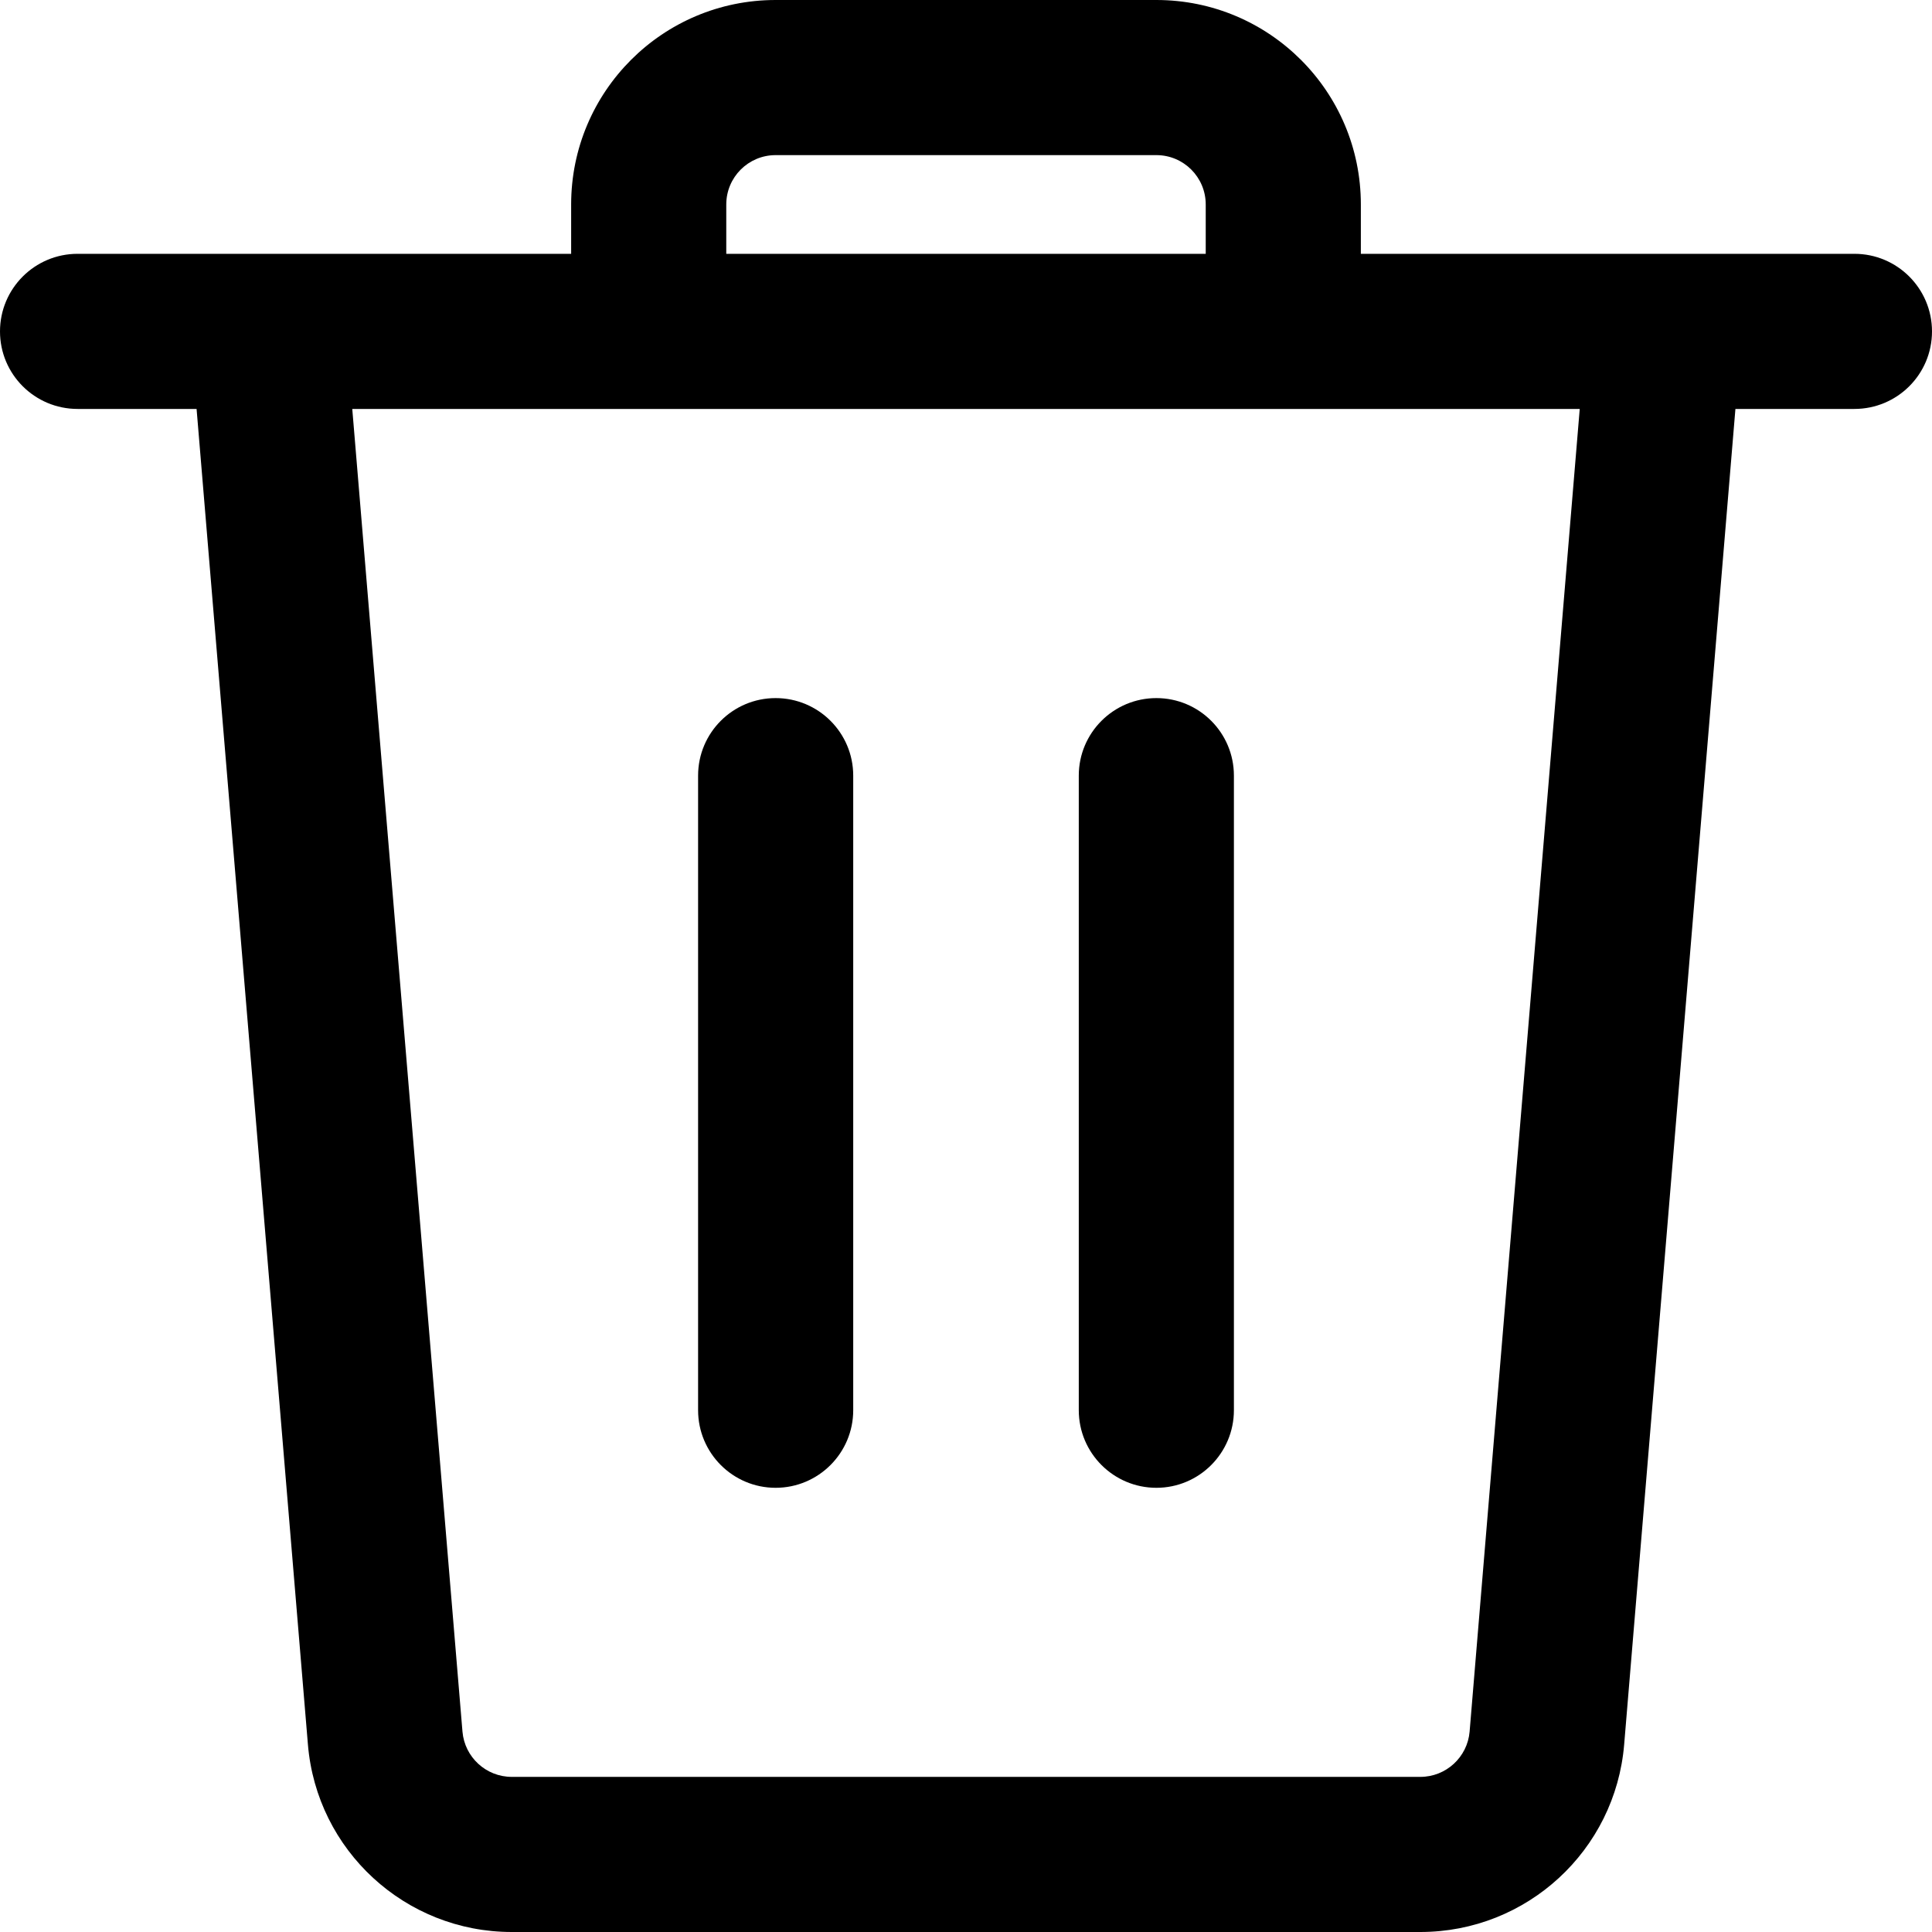
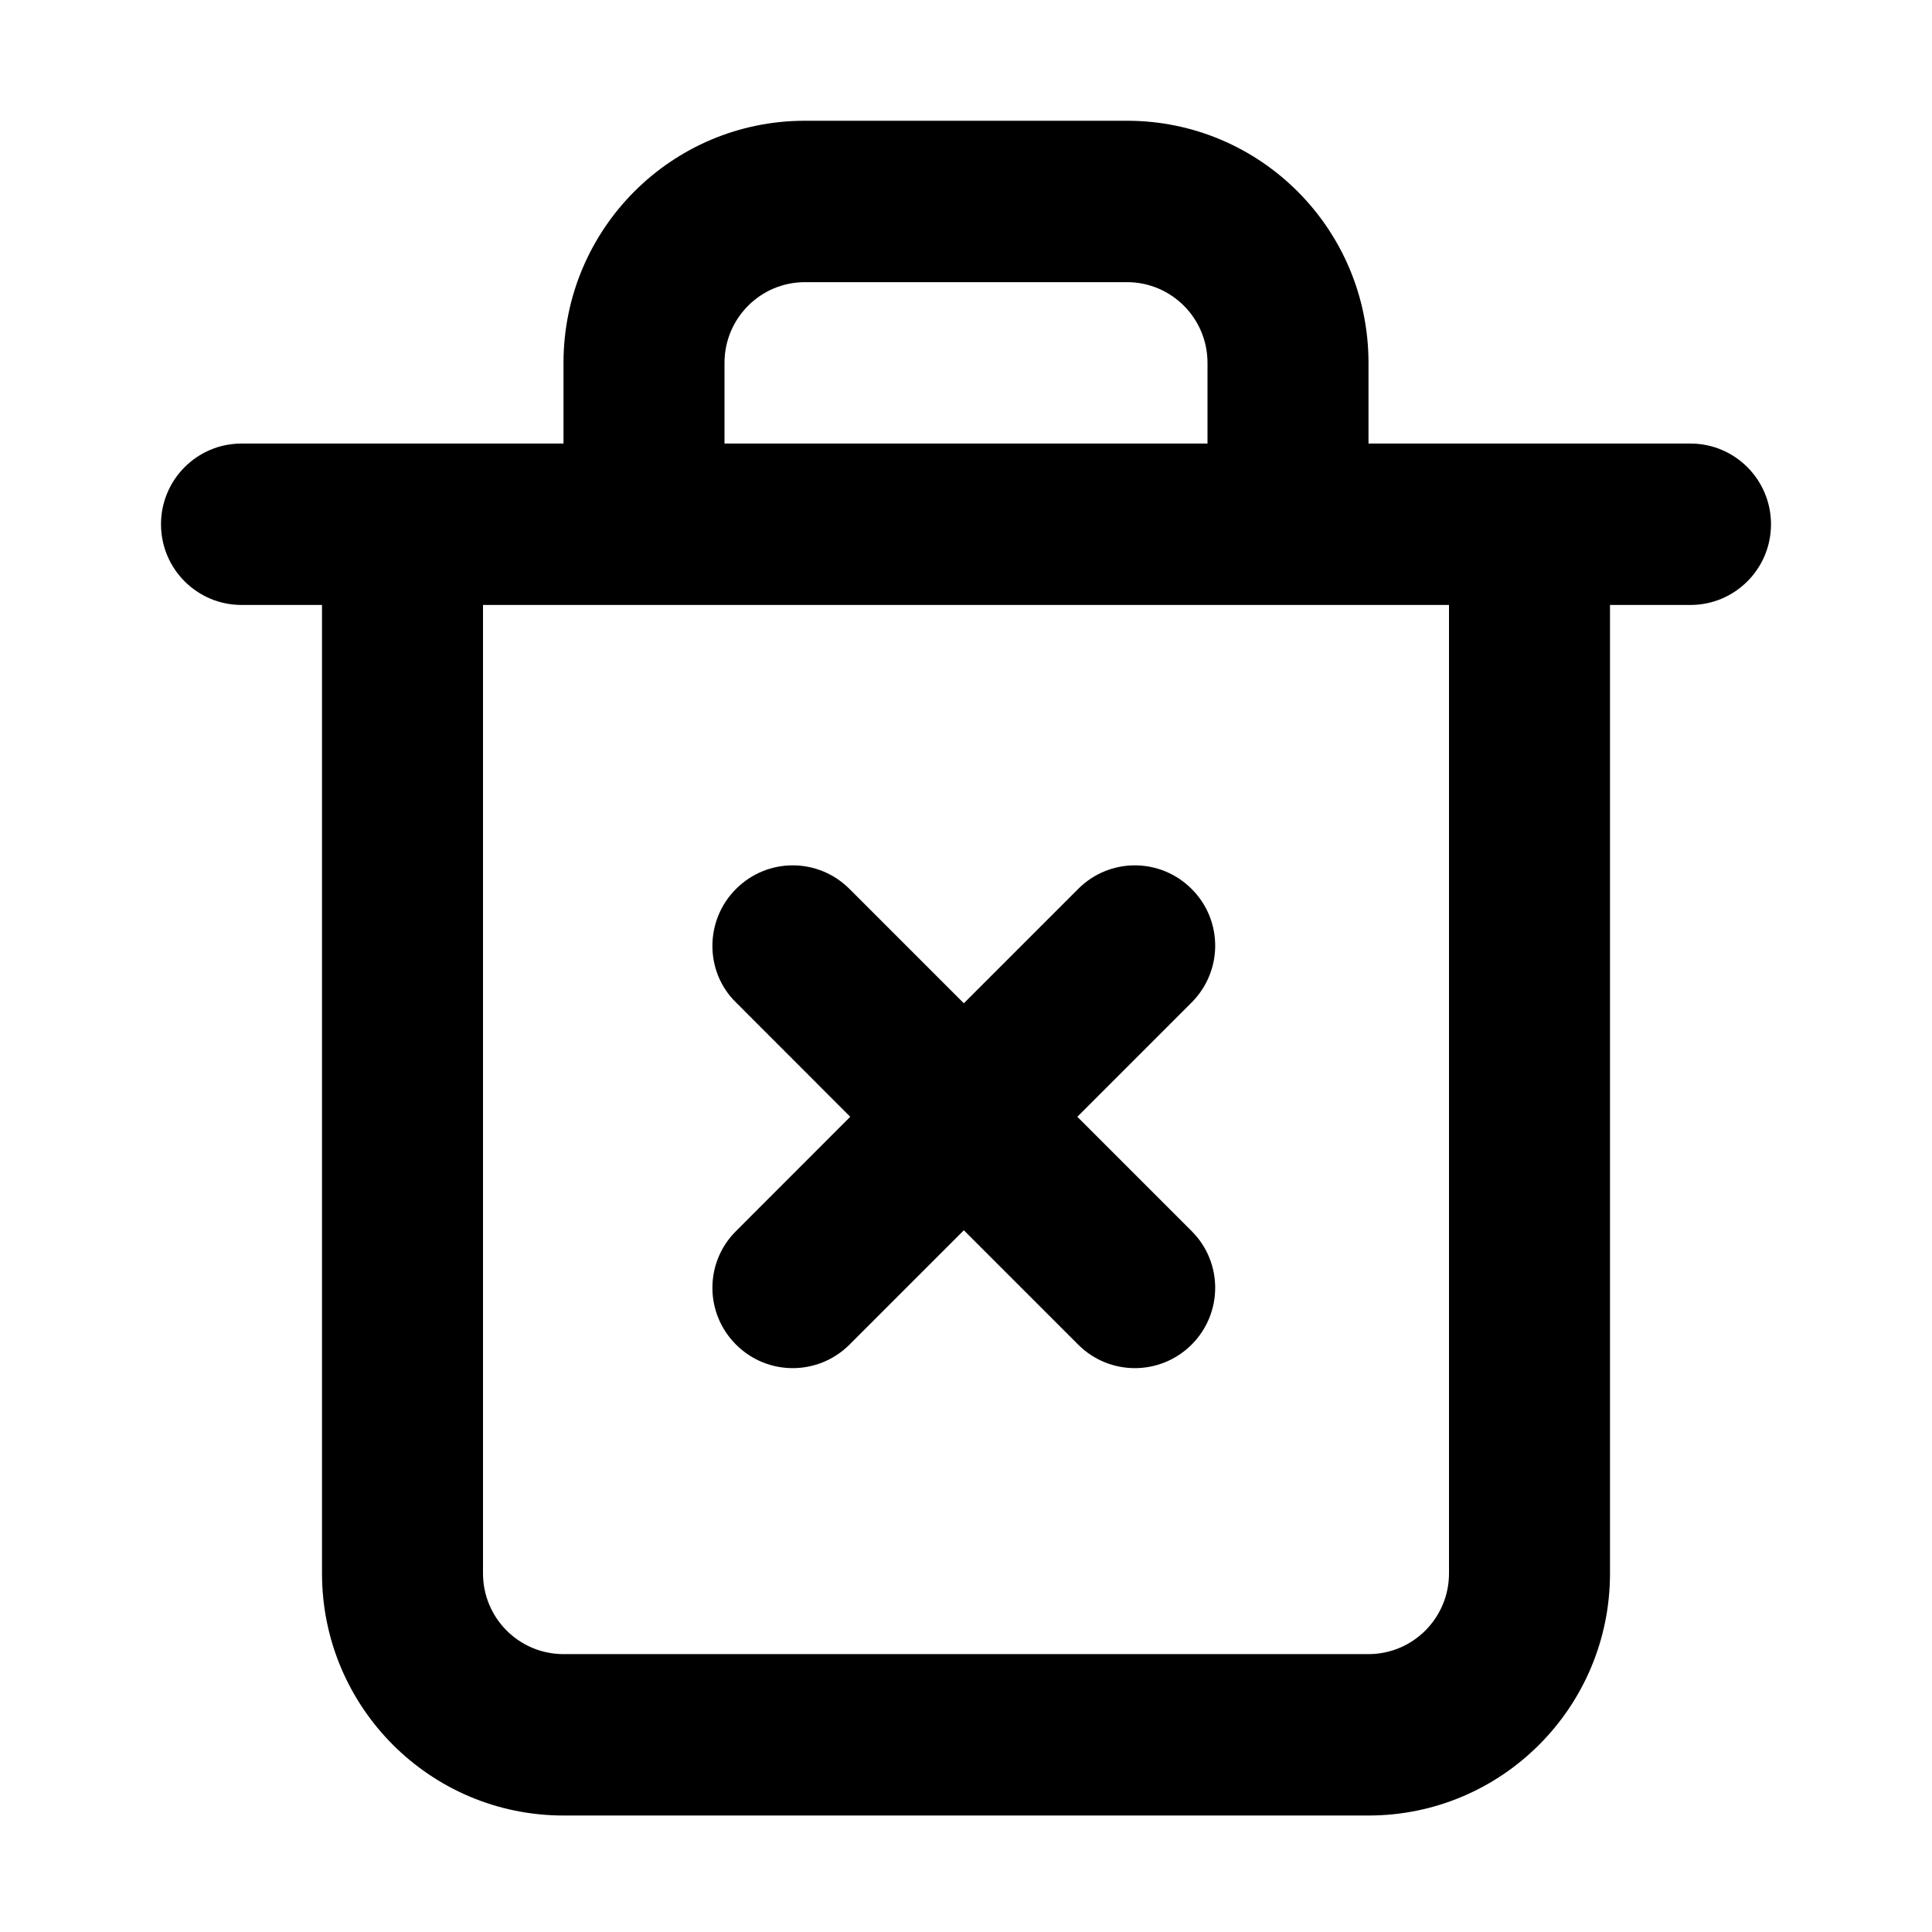
<svg xmlns="http://www.w3.org/2000/svg" width="24px" height="24px" viewBox="0 0 24 24" version="1.1">
-   <defs />
-   <g id="Prototype" stroke="none" stroke-width="1" fill="none" fill-rule="evenodd">
-     <path d="M2.442,5.08 L0.964,5.08 C0.431,5.08 0,4.649 0,4.117 C0,3.585 0.431,3.153 0.964,3.153 L7.095,3.153 L7.095,2.54 C7.095,1.137 8.232,0 9.635,0 L14.365,0 C15.768,0 16.905,1.137 16.905,2.54 L16.905,3.153 L23.036,3.153 C23.569,3.153 24,3.585 24,4.117 C24,4.649 23.569,5.08 23.036,5.08 L21.558,5.08 L20.176,21.67 C20.067,22.987 18.966,24 17.644,24 L6.357,24 C5.035,24 3.934,22.987 3.825,21.67 L2.442,5.08 Z M14.978,3.153 L14.978,2.54 C14.978,2.202 14.704,1.927 14.365,1.927 L9.635,1.927 C9.296,1.927 9.022,2.202 9.022,2.54 L9.022,3.153 L14.978,3.153 Z M4.376,5.08 L5.745,21.511 C5.772,21.828 6.038,22.073 6.357,22.073 L17.644,22.073 C17.963,22.073 18.229,21.828 18.256,21.511 L19.624,5.08 L4.376,5.08 Z M10.599,17.518 C10.599,18.05 10.167,18.482 9.635,18.482 C9.103,18.482 8.672,18.05 8.672,17.518 L8.672,9.635 C8.672,9.103 9.103,8.672 9.635,8.672 C10.167,8.672 10.599,9.103 10.599,9.635 L10.599,17.518 Z M15.328,17.518 C15.328,18.05 14.897,18.482 14.365,18.482 C13.833,18.482 13.401,18.05 13.401,17.518 L13.401,9.635 C13.401,9.103 13.833,8.672 14.365,8.672 C14.897,8.672 15.328,9.103 15.328,9.635 L15.328,17.518 Z" id="Combined-Shape" fill="#000000" fill-rule="nonzero" />
+   <g id="Icons" stroke="none" stroke-width="1" fill="none" fill-rule="evenodd">
+     <path d="M21,5.51 C21.552,5.51 22,5.959 22,6.513 C22,7.066 21.552,7.515 21,7.515 L20,7.515 L20,19.545 C20,21.207 18.657,22.553 17,22.553 L7,22.553 C5.343,22.553 4,21.207 4,19.545 L4,7.515 L3,7.515 C2.448,7.515 2,7.066 2,6.513 C2,5.959 2.448,5.51 3,5.51 L7,5.51 L7,4.508 C7,2.846 8.342,1.5 10,1.5 L14,1.5 C15.658,1.5 17,2.846 17,4.508 L17,5.51 L21,5.51 Z M9,4.508 L9,5.51 L15,5.51 L15,4.508 C15,3.954 14.553,3.505 14,3.505 L10,3.505 C9.447,3.505 9,3.954 9,4.508 Z M18,19.545 L18,7.515 L6,7.515 L6,19.545 C6,20.099 6.447,20.548 7,20.548 L17,20.548 C17.552,20.548 18,20.099 18,19.545 Z M9.143,11.043 C9.533,10.652 10.162,10.652 10.553,11.043 L11.973,12.463 L13.393,11.043 C13.783,10.652 14.412,10.652 14.803,11.043 C15.193,11.432 15.193,12.062 14.803,12.453 L13.383,13.873 L14.803,15.293 C15.193,15.682 15.193,16.312 14.803,16.703 C14.412,17.093 13.783,17.093 13.393,16.703 L11.973,15.283 L10.553,16.703 C10.162,17.093 9.533,17.093 9.143,16.703 C8.752,16.312 8.752,15.682 9.143,15.293 L10.562,13.873 L9.143,12.453 C8.752,12.072 8.752,11.432 9.143,11.043 L9.143,11.043 Z" id="Shape" fill="#000000" fill-rule="nonzero" />
  </g>
</svg>
